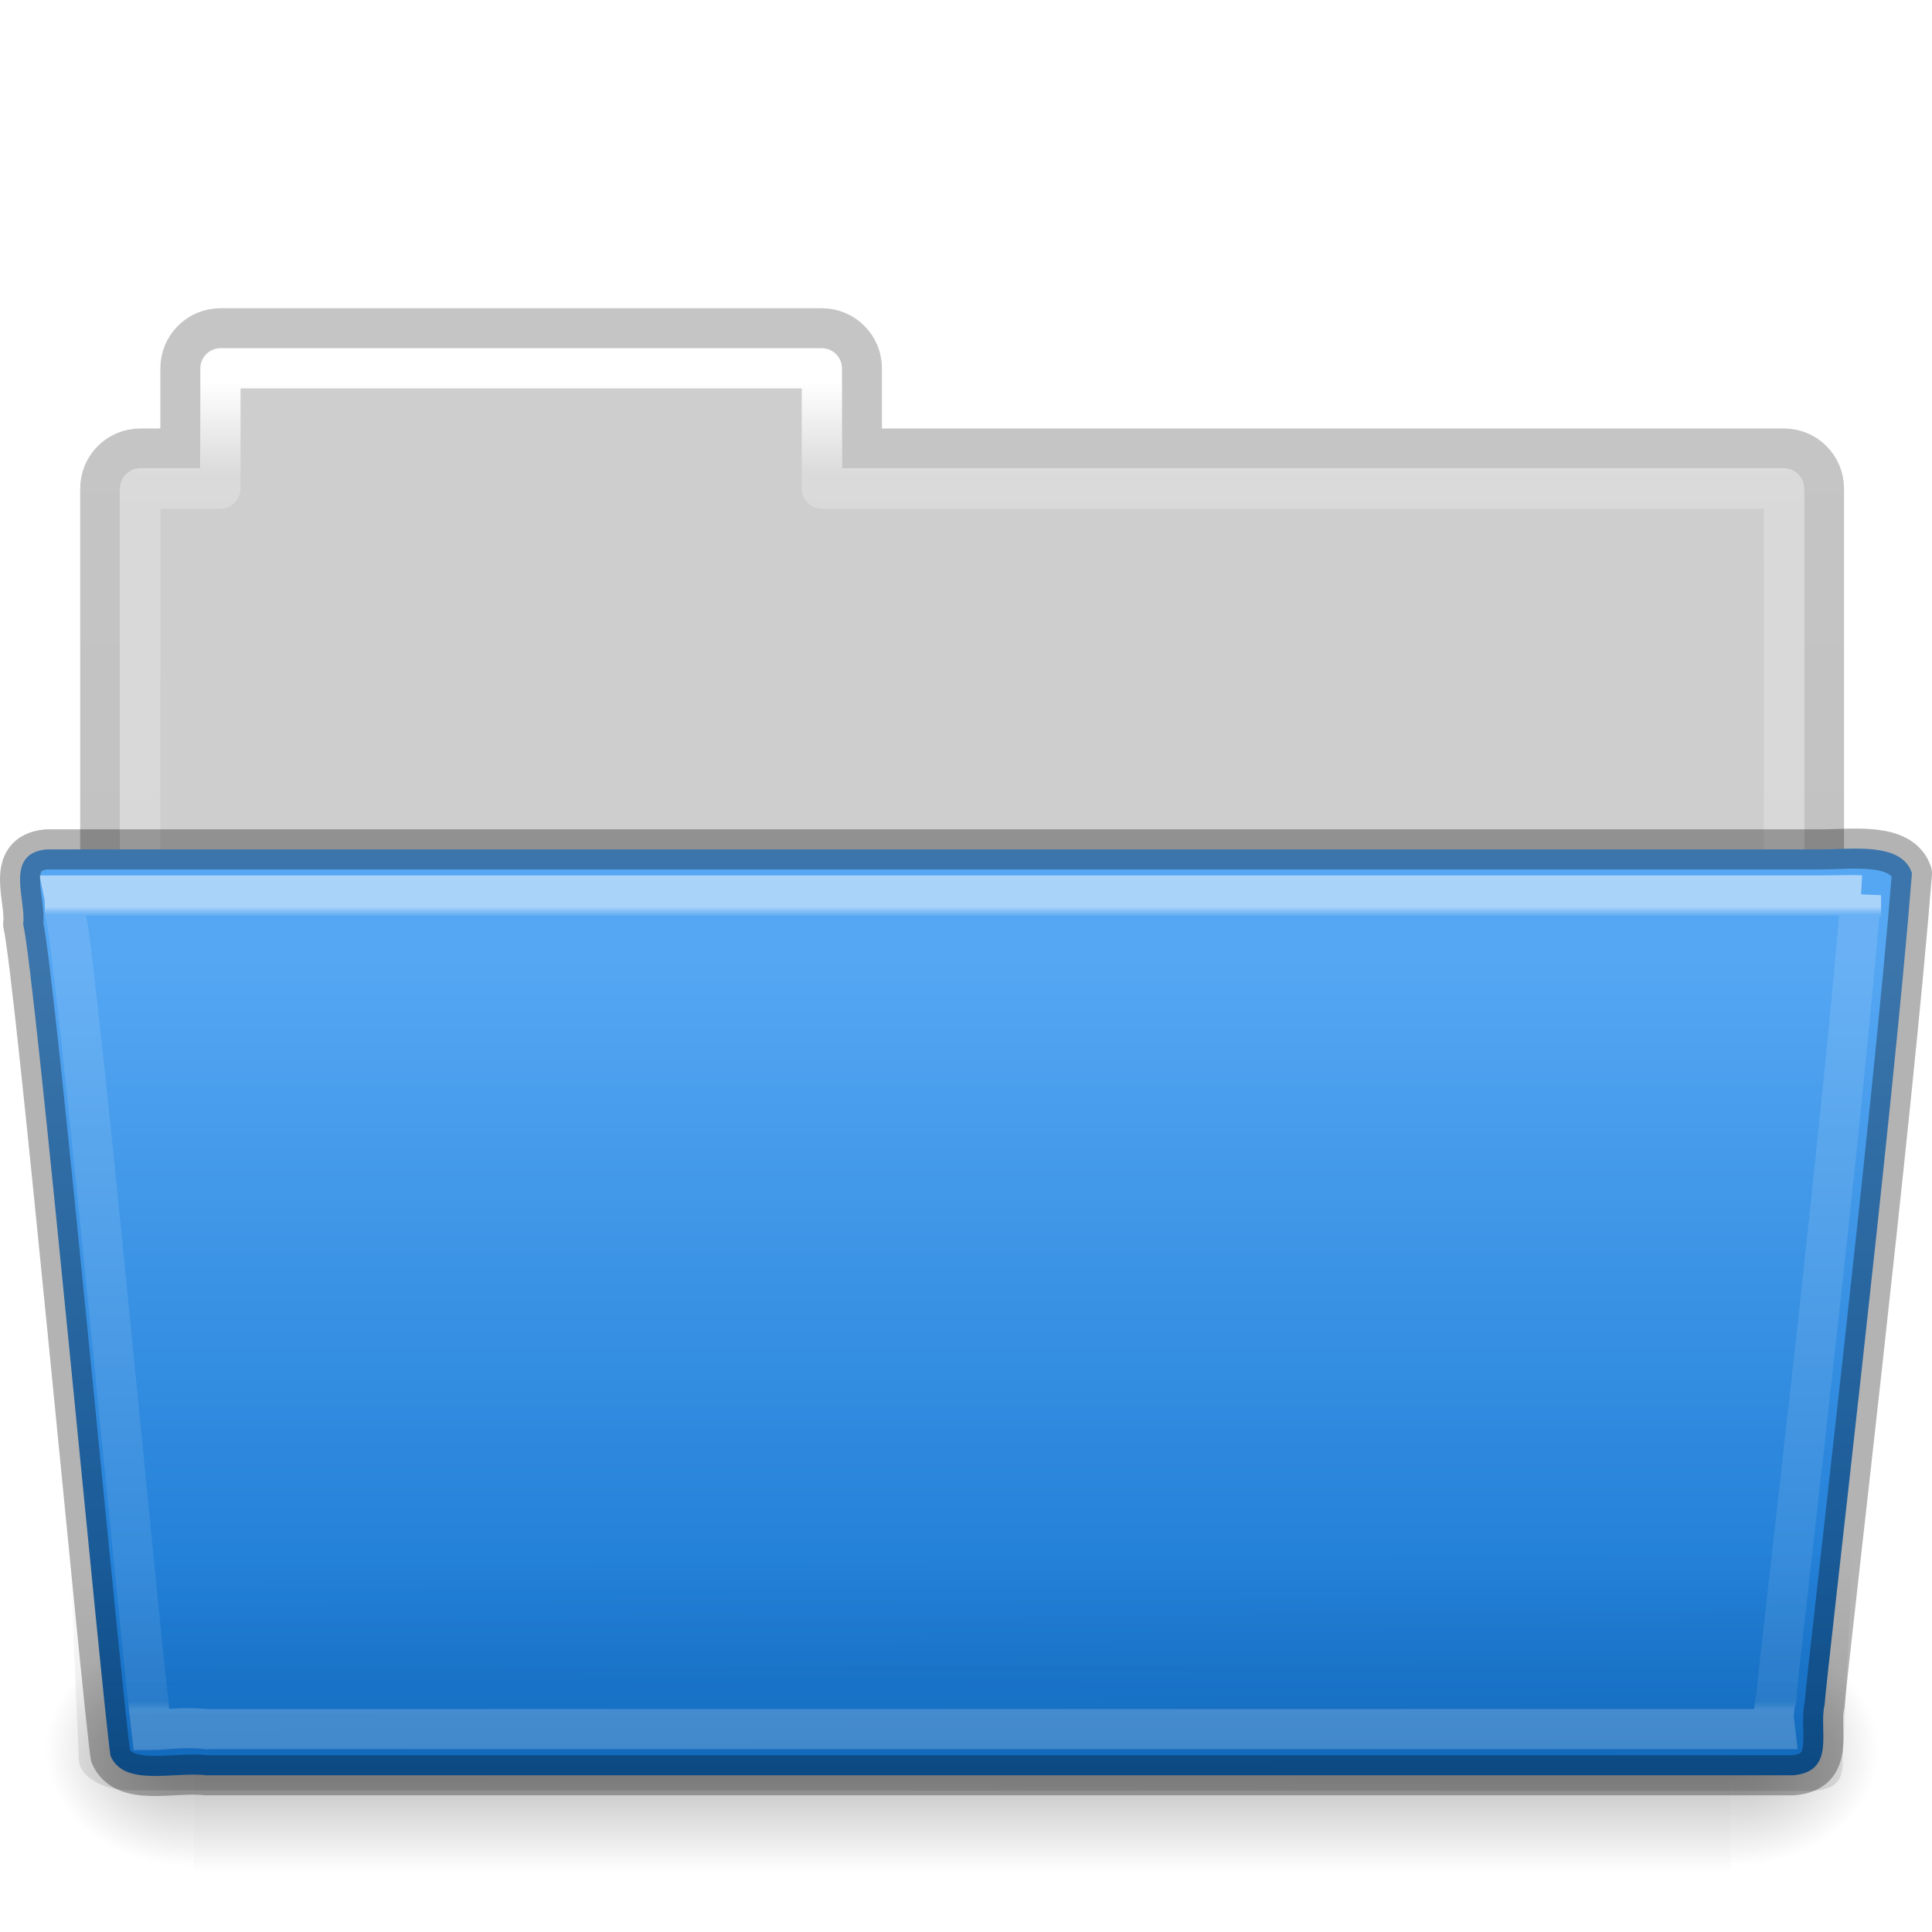
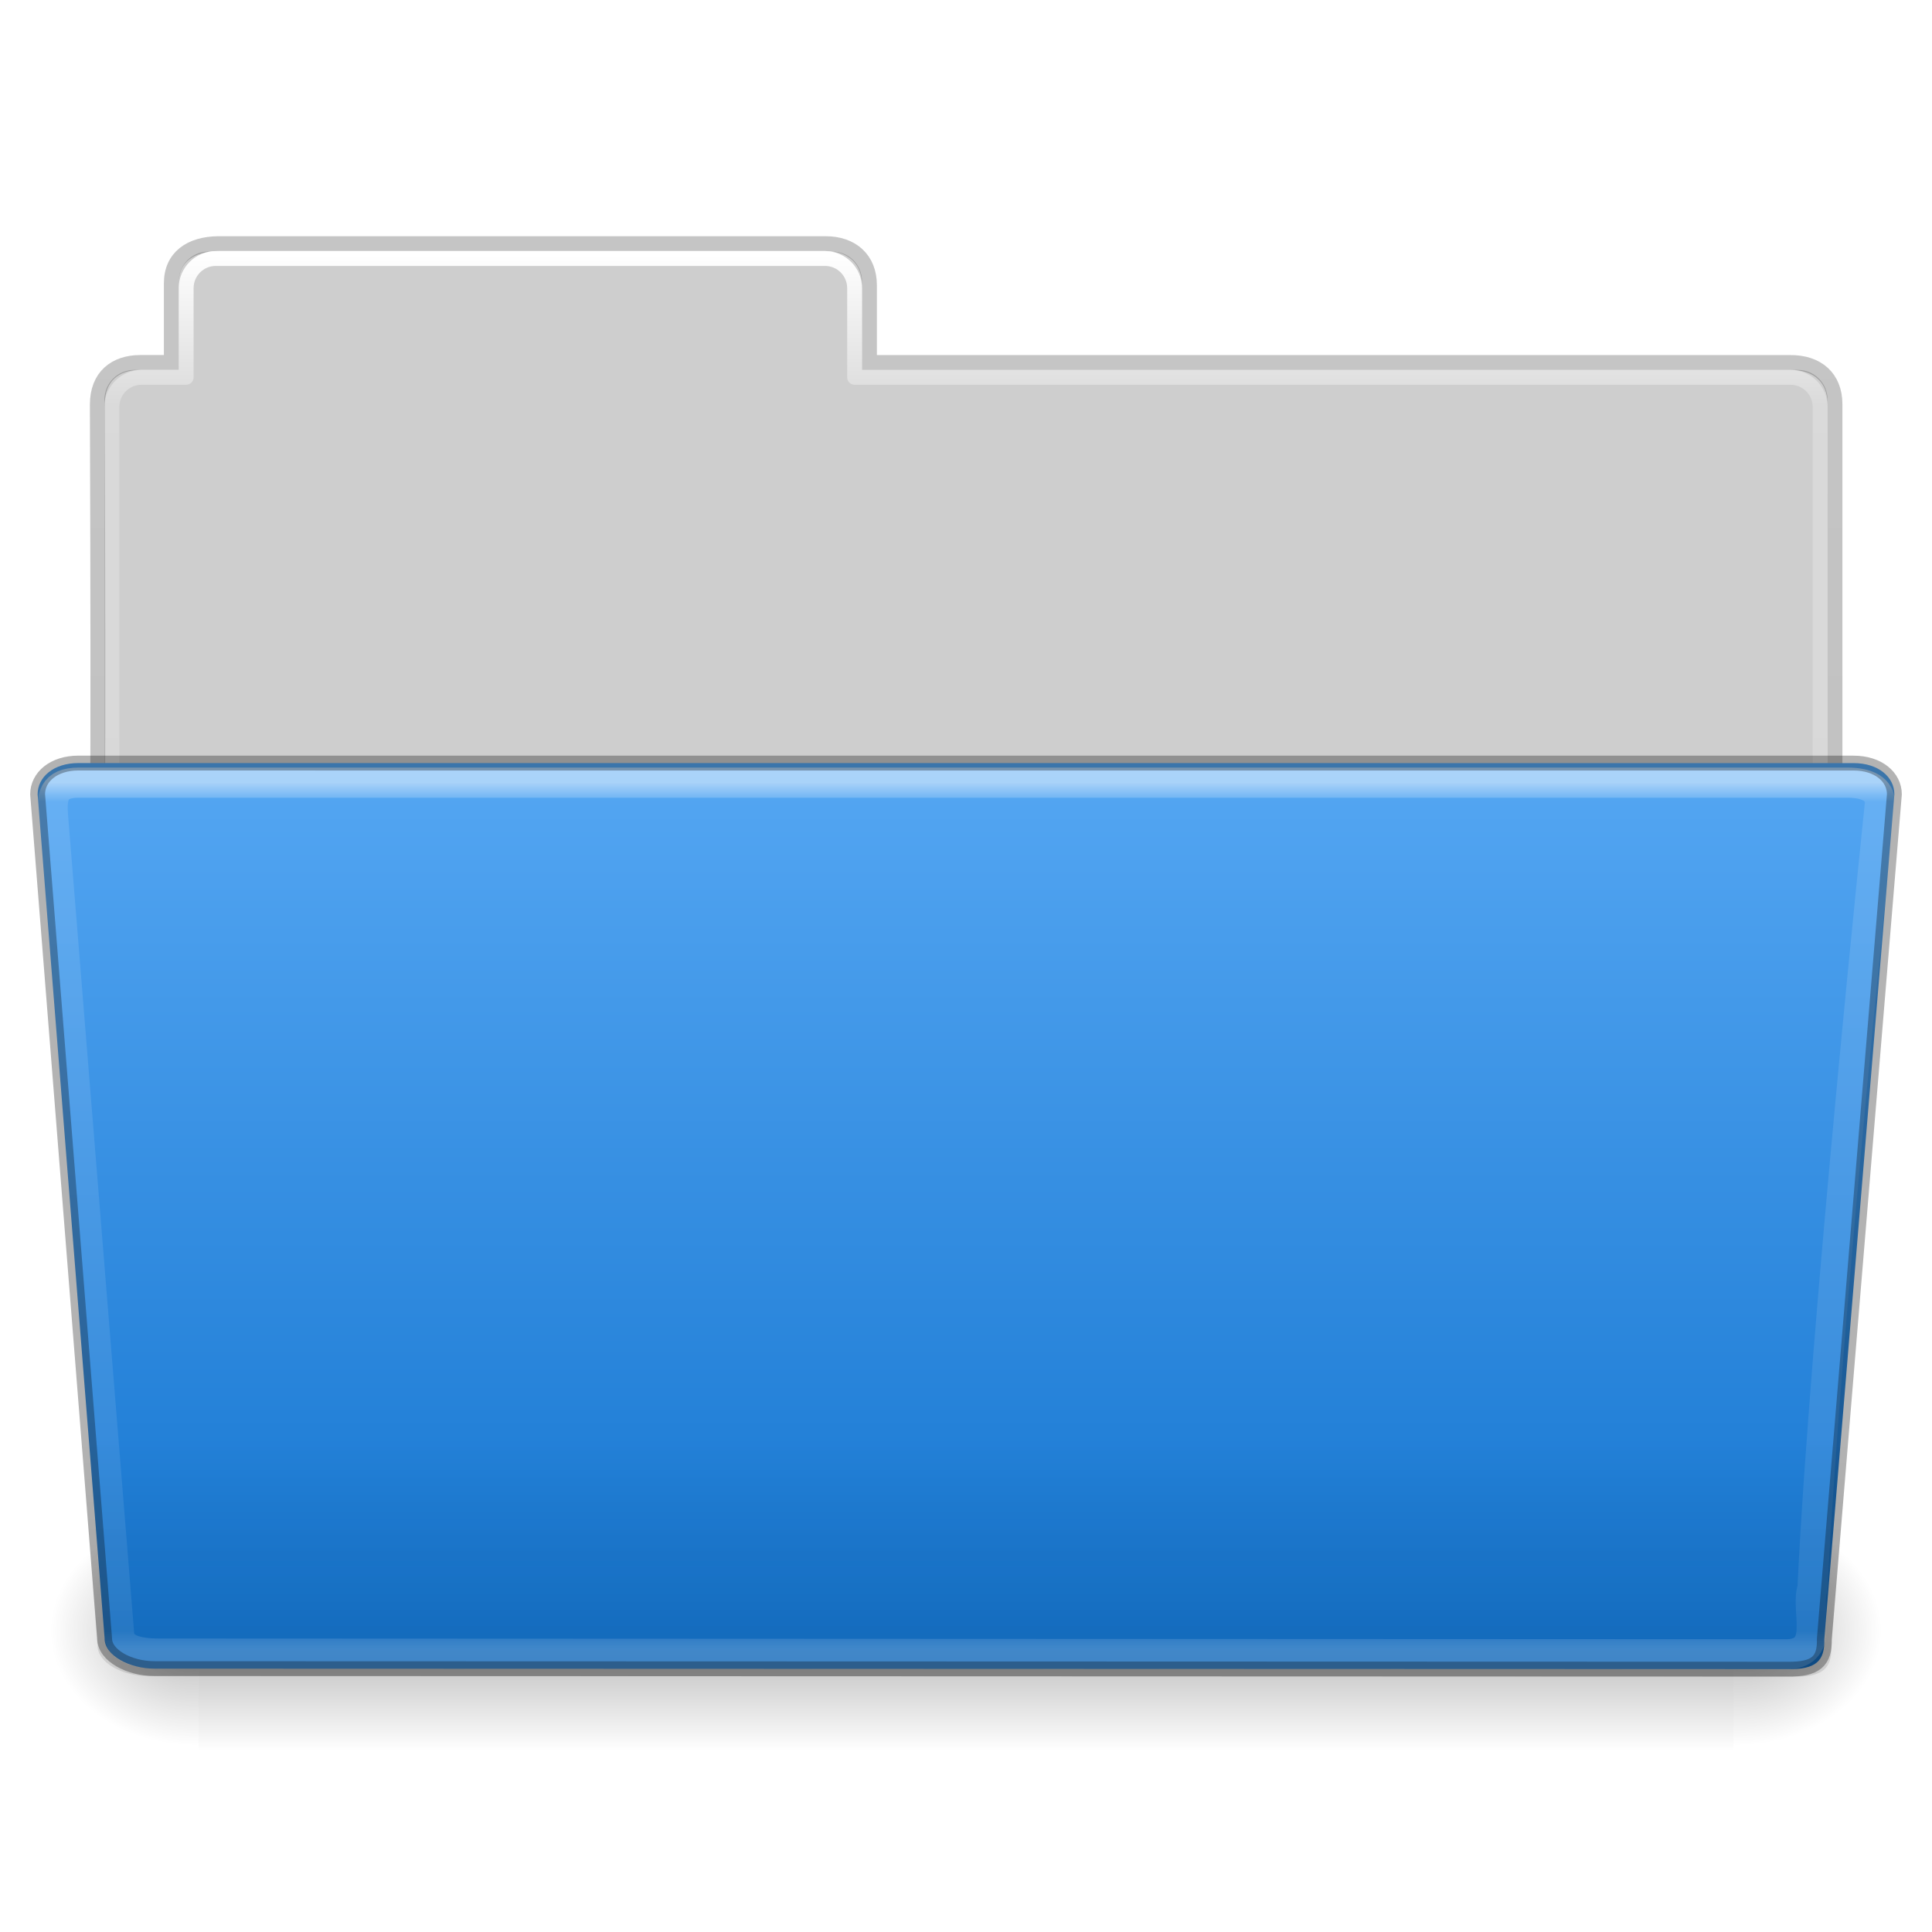
- <svg xmlns="http://www.w3.org/2000/svg" xmlns:xlink="http://www.w3.org/1999/xlink" width="64" height="64" id="svg21462" version="1.1">
-   <defs id="defs21464">
-     <linearGradient xlink:href="#linearGradient22424-6-2" id="linearGradient6594" gradientUnits="userSpaceOnUse" gradientTransform="matrix(0.8918903,0,0,1.058028,3.120661,5.353602)" x1="112.614" y1="24.172" x2="112.614" y2="43.102" />
-     <linearGradient id="linearGradient22424-6-2">
-       <stop id="stop22426-9-5" style="stop-color:#ffffff;stop-opacity:1" offset="0" />
-       <stop id="stop22428-1-5" style="stop-color:#ffffff;stop-opacity:0.235" offset="0.01" />
-       <stop id="stop22430-5-7" style="stop-color:#ffffff;stop-opacity:0.157" offset="0.99" />
-       <stop id="stop22432-2-2" style="stop-color:#ffffff;stop-opacity:0.392" offset="1" />
+ <svg xmlns="http://www.w3.org/2000/svg" xmlns:xlink="http://www.w3.org/1999/xlink" width="64" height="64" id="svg29484" version="1.1">
+   <defs id="defs29486">
+     <linearGradient xlink:href="#linearGradient8272-8" id="linearGradient5329-6" gradientUnits="userSpaceOnUse" gradientTransform="matrix(1.311763,0,0,1.051762,-70.01003,8.080182)" x1="97.539" y1="16.962" x2="97.539" y2="44.261" />
+     <linearGradient id="linearGradient8272-8">
+       <stop offset="0" style="stop-color:#ffffff;stop-opacity:1" id="stop8274-8" />
+       <stop offset="0.022" style="stop-color:#ffffff;stop-opacity:0.235" id="stop8276-4" />
+       <stop offset="0.979" style="stop-color:#ffffff;stop-opacity:0.157" id="stop8278-5" />
+       <stop offset="1" style="stop-color:#ffffff;stop-opacity:0.392" id="stop8280-5" />
    </linearGradient>
-     <linearGradient xlink:href="#linearGradient6129-963-697-142-998-580-273-0-7-0-3-0" id="linearGradient6298" gradientUnits="userSpaceOnUse" gradientTransform="matrix(1.52009,0,0,1.058949,-4.602773,-3.25341)" x1="22.935" y1="49.629" x2="22.809" y2="36.658" />
-     <linearGradient id="linearGradient6129-963-697-142-998-580-273-0-7-0-3-0">
-       <stop id="stop2661-3-7-4-3-8" style="stop-color:#0a0a0a;stop-opacity:0.498" offset="0" />
-       <stop id="stop2663-2-2-0-42-7" style="stop-color:#0a0a0a;stop-opacity:0" offset="1" />
+     <linearGradient y2="36.599" x2="22.935" y1="49.629" x1="22.935" gradientTransform="matrix(1.494296,0,0,1.052513,-3.863118,9.244006)" gradientUnits="userSpaceOnUse" id="linearGradient6618" xlink:href="#linearGradient6129-963-697-142-998-580-273-0" />
+     <linearGradient id="linearGradient6129-963-697-142-998-580-273-0">
+       <stop id="stop2661-97" style="stop-color:#0a0a0a;stop-opacity:0.498" offset="0" />
+       <stop id="stop2663-3" style="stop-color:#0a0a0a;stop-opacity:0" offset="1" />
    </linearGradient>
-     <linearGradient xlink:href="#linearGradient4632-0-6-4-7" id="linearGradient6301" gradientUnits="userSpaceOnUse" gradientTransform="matrix(1.327946,0,0,1.375373,17.39253,-7.900146)" x1="35.793" y1="17.118" x2="35.793" y2="36.752" />
-     <linearGradient id="linearGradient4632-0-6-4">
-       <stop style="stop-color:#aacb7d;stop-opacity:1;" offset="0" id="stop4634-4-4-7" />
-       <stop style="stop-color:#709937;stop-opacity:1;" offset="1" id="stop4636-3-1-5" />
+     <linearGradient y2="119.06" x2="-91" y1="44" x1="-91" gradientTransform="matrix(0.4920635,0,0,0.4002121,72.84127,7.468351)" gradientUnits="userSpaceOnUse" id="linearGradient6563" xlink:href="#linearGradient4632-0-6-4-6" />
+     <linearGradient id="linearGradient4632-0-6-4-6">
+       <stop style="stop-color:#55a7f3;stop-opacity:1;" offset="0" id="stop4634-4-4-7-1" />
+       <stop style="stop-color:#1374cf;stop-opacity:1;" offset="1" id="stop4636-3-1-5-7" />
    </linearGradient>
-     <radialGradient xlink:href="#linearGradient5060-820-9-7-9-2-8" id="radialGradient6306" gradientUnits="userSpaceOnUse" gradientTransform="matrix(-0.04088857,0,0,0.03280808,31.06042,26.00329)" cx="605.714" cy="486.648" fx="605.714" fy="486.648" r="117.143" />
-     <linearGradient id="linearGradient5060-820-9-7-9-2-8">
-       <stop id="stop2681-5-7-9-0-2" style="stop-color:#000000;stop-opacity:1" offset="0" />
-       <stop id="stop2683-8-2-4-7-6" style="stop-color:#000000;stop-opacity:0" offset="1" />
+     <linearGradient xlink:href="#linearGradient5048-585" id="linearGradient22546" gradientUnits="userSpaceOnUse" gradientTransform="matrix(0.2134205,0,0,0.06641689,-13.14788,75.51857)" x1="302.857" y1="366.648" x2="302.857" y2="609.505" />
+     <linearGradient id="linearGradient5048-585">
+       <stop id="stop2667" style="stop-color:#000000;stop-opacity:0" offset="0" />
+       <stop id="stop2669" style="stop-color:#000000;stop-opacity:1" offset="0.5" />
+       <stop id="stop2671" style="stop-color:#000000;stop-opacity:0" offset="1" />
    </linearGradient>
-     <radialGradient xlink:href="#linearGradient5060-179-2-4-8-3-2" id="radialGradient6309" gradientUnits="userSpaceOnUse" gradientTransform="matrix(0.04088857,0,0,0.03280808,32.68104,26.00329)" cx="605.714" cy="486.648" fx="605.714" fy="486.648" r="117.143" />
-     <linearGradient id="linearGradient5060-179-2-4-8-3-2">
-       <stop id="stop2675-9-3-5-60-7" style="stop-color:#000000;stop-opacity:1" offset="0" />
-       <stop id="stop2677-1-2-3-7-4" style="stop-color:#000000;stop-opacity:0" offset="1" />
+     <radialGradient xlink:href="#linearGradient5060-179" id="radialGradient22548" gradientUnits="userSpaceOnUse" gradientTransform="matrix(0.08277507,0,0,0.06641689,65.62891,75.51857)" cx="605.714" cy="486.648" fx="605.714" fy="486.648" r="117.143" />
+     <linearGradient id="linearGradient5060-179">
+       <stop id="stop2675" style="stop-color:#000000;stop-opacity:1" offset="0" />
+       <stop id="stop2677" style="stop-color:#000000;stop-opacity:0" offset="1" />
    </linearGradient>
-     <linearGradient xlink:href="#linearGradient5048-585-4-1-5-3-4" id="linearGradient6312" gradientUnits="userSpaceOnUse" gradientTransform="matrix(0.1054237,0,0,0.03280808,-6.232429,26.00329)" x1="302.857" y1="366.648" x2="302.857" y2="609.505" />
-     <linearGradient id="linearGradient5048-585-4-1-5-3-4">
-       <stop id="stop2667-5-3-5-7-3" style="stop-color:#000000;stop-opacity:0" offset="0" />
-       <stop id="stop2669-4-5-9-1-4" style="stop-color:#000000;stop-opacity:1" offset="0.5" />
-       <stop id="stop2671-2-7-9-1-4" style="stop-color:#000000;stop-opacity:0" offset="1" />
+     <radialGradient xlink:href="#linearGradient5060-820" id="radialGradient22550" gradientUnits="userSpaceOnUse" gradientTransform="matrix(-0.08277505,0,0,0.06641689,62.34783,75.51857)" cx="605.714" cy="486.648" fx="605.714" fy="486.648" r="117.143" />
+     <linearGradient id="linearGradient5060-820">
+       <stop id="stop2681" style="stop-color:#000000;stop-opacity:1" offset="0" />
+       <stop id="stop2683" style="stop-color:#000000;stop-opacity:0" offset="1" />
    </linearGradient>
-     <linearGradient xlink:href="#linearGradient4507-9-9-6-5-8" id="linearGradient6315" gradientUnits="userSpaceOnUse" gradientTransform="matrix(1.184382,0,0,1.405005,4.144143,-9.304197)" x1="21.37" y1="4.248" x2="21.37" y2="34.143" />
-     <linearGradient id="linearGradient4507-9-9-6-5-8">
-       <stop id="stop4509-9-7-6-8-9" style="stop-color:#ffffff;stop-opacity:1" offset="0" />
-       <stop id="stop4511-7-2-0-9-6" style="stop-color:#ffffff;stop-opacity:0.235" offset="0.074" />
-       <stop id="stop4513-2-4-3-1-8" style="stop-color:#ffffff;stop-opacity:0.157" offset="0.99" />
-       <stop id="stop4515-3-2-4-1-3" style="stop-color:#ffffff;stop-opacity:0.392" offset="1" />
+     <linearGradient xlink:href="#linearGradient9235-78" id="linearGradient6755" gradientUnits="userSpaceOnUse" gradientTransform="matrix(1.311763,0,0,1.302447,-70.02091,-3.024751)" x1="97.539" y1="8.81" x2="97.539" y2="44.261" />
+     <linearGradient id="linearGradient9235-78">
+       <stop id="stop9237-3" style="stop-color:#ffffff;stop-opacity:1" offset="0" />
+       <stop id="stop9239-23" style="stop-color:#ffffff;stop-opacity:0.235" offset="0.109" />
+       <stop id="stop9241-6" style="stop-color:#ffffff;stop-opacity:0.157" offset="0.979" />
+       <stop id="stop9243-0" style="stop-color:#ffffff;stop-opacity:0.392" offset="1" />
    </linearGradient>
-     <linearGradient id="linearGradient4646-6-1-3-5-8">
-       <stop offset="0" style="stop-color:#f9f9f9;stop-opacity:1" id="stop4648-2-1-9-37-1" />
-       <stop offset="1" style="stop-color:#d8d8d8;stop-opacity:1" id="stop4650-3-28-6-7-5" />
+     <linearGradient xlink:href="#linearGradient3104-8-8-97-4-6-11-5-5-1-0-4" id="linearGradient6758" gradientUnits="userSpaceOnUse" gradientTransform="matrix(1.066967,0,0,1.105403,70.35562,-4.275064)" x1="-51.786" y1="53.514" x2="-51.786" y2="3.634" />
+     <linearGradient id="linearGradient3104-8-8-97-4-6-11-5-5-1-0-4">
+       <stop offset="0" style="stop-color:#000000;stop-opacity:0.322" id="stop3106-5-4-3-5-0-2-1-0-1-2-9" />
+       <stop offset="1" style="stop-color:#000000;stop-opacity:0.278" id="stop3108-4-3-7-8-2-0-7-9-4-9-1" />
    </linearGradient>
-     <linearGradient id="linearGradient3104-8-8-97-4-6-2-7-1-1-9">
-       <stop offset="0" style="stop-color:#000000;stop-opacity:0.322" id="stop3106-5-4-3-5-0-1-2-6-7-2" />
-       <stop offset="1" style="stop-color:#000000;stop-opacity:0.278" id="stop3108-4-3-7-8-2-4-2-3-2-8" />
-     </linearGradient>
-     <linearGradient y2="3.634" x2="-51.786" y1="53.514" x1="-51.786" gradientTransform="matrix(1.072314,0,0,1.107167,141.9265,-16.50623)" gradientUnits="userSpaceOnUse" id="linearGradient21460" xlink:href="#linearGradient3104-8-8-97-4-6-2-7-1-1-9" />
-     <linearGradient id="linearGradient4632-0-6-4-7">
-       <stop style="stop-color:#55a7f3;stop-opacity:1;" offset="0" id="stop4634-4-4-7-5" />
-       <stop style="stop-color:#1374cf;stop-opacity:1;" offset="1" id="stop4636-3-1-5-3" />
+     <linearGradient id="linearGradient4646-6-1-3-5-8-8-7">
+       <stop offset="0" style="stop-color:#f9f9f9;stop-opacity:1" id="stop4648-2-1-9-37-1-22-2" />
+       <stop offset="1" style="stop-color:#d8d8d8;stop-opacity:1" id="stop4650-3-28-6-7-5-9-4" />
    </linearGradient>
  </defs>
-   <g id="layer1" transform="translate(0,16)">
-     <path style="color:#000000;display:inline;overflow:visible;visibility:visible;opacity:0.8;fill:none;stroke:url(#linearGradient21460);stroke-width:1.328;stroke-linecap:butt;stroke-linejoin:miter;stroke-miterlimit:4;stroke-dasharray:none;stroke-dashoffset:0;stroke-opacity:1;marker:none;enable-background:accumulate" d="m 7.304,-5.126 c -0.736,0 -1.328,0.592 -1.328,1.328 v 2.656 H 4.648 c -0.736,0 -1.328,0.592 -1.328,1.328 V 16.121 H 60.422 V 0.186 c 0,-0.736 -0.592,-1.328 -1.328,-1.328 H 28.551 V -3.798 c 0,-0.736 -0.592,-1.328 -1.328,-1.328 z" id="rect4251-0-0-9-7-3-3" />
-     <path style="color:#000000;display:inline;overflow:visible;visibility:visible;fill:#cecece;fill-opacity:1;fill-rule:nonzero;stroke:none;stroke-width:1.328;marker:none;enable-background:accumulate" d="m 7.304,-4.462 c -0.368,0 -0.664,0.296 -0.664,0.664 v 3.32 H 4.648 c -0.368,0 -0.664,0.296 -0.664,0.664 V 16.121 H 59.758 V 0.186 c 0,-0.368 -0.296,-0.664 -0.664,-0.664 H 27.887 V -3.798 c 0,-0.368 -0.296,-0.664 -0.664,-0.664 z" id="rect4251-4-8-2-72-8" />
-     <path style="color:#000000;display:inline;overflow:visible;visibility:visible;fill:none;stroke:url(#linearGradient6315);stroke-width:1.328;stroke-linecap:round;stroke-linejoin:round;stroke-miterlimit:4;stroke-dasharray:none;stroke-dashoffset:0;stroke-opacity:1;marker:none;enable-background:accumulate" d="M 7.304,-3.798 V 0.186 H 4.648 V 14.793 H 59.094 V 0.186 H 27.223 V -3.798 Z" id="rect4251-9-9-8-1-7-6" />
-     <rect style="display:inline;overflow:visible;visibility:visible;opacity:0.3;fill:url(#linearGradient6312);fill-opacity:1;fill-rule:nonzero;stroke:none;stroke-width:1.328;marker:none" id="rect4173-6-1-6-8-3" y="38.032" x="6.418" height="7.968" width="50.905" />
-     <path style="display:inline;overflow:visible;visibility:visible;opacity:0.3;fill:url(#radialGradient6309);fill-opacity:1;fill-rule:nonzero;stroke:none;stroke-width:1.328;marker:none" id="path5058-7-5-8-1-4" d="m 57.323,38.033 c 0,0 0,7.967 0,7.967 2.106,0.015 5.09,-1.785 5.09,-3.984 0,-2.199 -2.35,-3.983 -5.09,-3.983 z" />
-     <path style="display:inline;overflow:visible;visibility:visible;opacity:0.3;fill:url(#radialGradient6306);fill-opacity:1;fill-rule:nonzero;stroke:none;stroke-width:1.328;marker:none" id="path5018-8-7-1-0-4" d="m 6.418,38.033 c 0,0 0,7.967 0,7.967 -2.106,0.015 -5.09,-1.785 -5.09,-3.984 0,-2.199 2.35,-3.983 5.09,-3.983 z" />
-     <path d="m 1.544,12.137 c -1.424,0.134 -0.663,1.699 -0.777,2.478 0.399,1.616 2.625,25.807 2.894,27.55 0.454,1.047 2.117,0.511 3.171,0.644 17.52,0 35.041,0 52.561,0 1.447,-0.116 0.845,-1.526 1.049,-2.334 0.082,-1.175 2.266,-19.574 2.894,-27.55 -0.334,-1.035 -1.976,-0.788 -3.005,-0.788 -18.71,0 -40.077,0 -58.787,0 z" id="path7314-3-7" style="color:#000000;display:inline;overflow:visible;visibility:visible;fill:url(#linearGradient6301);fill-opacity:1;fill-rule:nonzero;stroke:none;stroke-width:1.328;marker:none;enable-background:accumulate" />
-     <path style="opacity:0.4;fill:url(#linearGradient6298);fill-opacity:1;stroke:none;stroke-width:1.328" id="path6127-7-0-2-7-0" d="m 2.733,12.631 58.292,4.25e-4 c 0.842,0 1.388,0.472 1.388,1.059 l -1.371,28.614 c 0.02,0.742 -0.278,1.037 -1.256,1.021 L 4.304,43.306 c -0.842,0 -1.691,-0.438 -1.691,-1.025 L 1.345,13.69 c 0,-0.587 0.546,-1.059 1.388,-1.059 z" />
-     <path style="color:#000000;display:inline;overflow:visible;visibility:visible;opacity:0.5;fill:none;stroke:url(#linearGradient6594);stroke-width:1;stroke-linecap:round;stroke-linejoin:miter;stroke-miterlimit:4;stroke-dasharray:none;stroke-dashoffset:0;stroke-opacity:1;marker:none;enable-background:accumulate" id="path22379-0-6" d="m 128.479,30.645 c -0.263,-0.014 -0.621,0.004 -1.041,0.004 H 83.656 c 0.022,0.104 0.011,0.27 0.021,0.451 0.088,0.355 0.121,0.697 0.197,1.324 0.076,0.627 0.168,1.447 0.27,2.4 0.204,1.906 0.449,4.341 0.691,6.777 0.242,2.437 0.481,4.875 0.672,6.785 0.165,1.652 0.274,2.643 0.326,3.082 0.317,-6.69e-4 0.812,-0.096 1.467,-0.014 l -0.145,-0.01 h 39.182 c -0.022,-0.192 -0.083,-0.361 0.049,-0.883 l -0.031,0.201 c 0.026,-0.367 0.134,-1.3 0.305,-2.818 0.171,-1.518 0.399,-3.52 0.639,-5.682 0.455,-4.097 0.93,-8.615 1.18,-11.619 z" transform="matrix(1.327946,0,0,1.327946,-108.9643,-27.03706)" />
-     <path d="m 1.544,12.137 c -1.424,0.134 -0.663,1.699 -0.777,2.478 0.399,1.616 2.625,25.807 2.894,27.55 0.454,1.047 2.117,0.511 3.171,0.644 17.52,0 35.041,0 52.561,0 1.447,-0.116 0.845,-1.526 1.049,-2.334 0.082,-1.175 2.266,-19.574 2.894,-27.55 -0.334,-1.035 -1.976,-0.788 -3.005,-0.788 -18.71,0 -40.077,0 -58.787,0 z" id="path7314-3-7-4" style="color:#000000;display:inline;overflow:visible;visibility:visible;opacity:0.3;fill:none;stroke:#000000;stroke-width:1.328;stroke-linecap:round;stroke-linejoin:round;stroke-miterlimit:4;stroke-dasharray:none;stroke-dashoffset:0;stroke-opacity:1;marker:none;enable-background:accumulate" />
+   <g id="layer1">
+     <path style="color:#000000;display:inline;overflow:visible;visibility:visible;fill:#cecece;fill-opacity:1;fill-rule:nonzero;stroke:none;stroke-width:0.492;marker:none;enable-background:accumulate" d="m 6.905,8.333 c -0.545,0 -0.984,0.439 -0.984,0.984 V 12.254 H 4.444 c -0.545,0 -0.984,0.439 -0.984,0.984 V 28.492 H 60.54 V 13.238 c 0,-0.545 -0.439,-0.984 -0.984,-0.984 H 28.556 V 9.317 c 0,-0.545 -0.439,-0.984 -0.984,-0.984 z" id="rect8678-4-5" />
+     <path d="M 7.231,8.071 C 6.307,8.081 5.675,8.521 5.675,9.386 v 2.621 c -0.473,0 -0.727,-0.002 -1.035,0 -0.826,0.004 -1.416,0.465 -1.416,1.394 0.046,13.531 -0.009,15.38 -0.009,15.38 L 60.786,30.264 V 13.388 c 0,-0.865 -0.57,-1.39 -1.494,-1.38 H 28.802 V 9.449 c 0,-0.865 -0.584,-1.378 -1.451,-1.378 H 7.231 Z" id="path3468-0" style="color:#000000;display:inline;overflow:visible;visibility:visible;opacity:0.8;fill:none;stroke:url(#linearGradient6758);stroke-width:0.492;stroke-linecap:butt;stroke-linejoin:miter;stroke-miterlimit:4;stroke-dasharray:none;stroke-dashoffset:0;stroke-opacity:1;marker:none;enable-background:accumulate" />
+     <path style="color:#000000;display:inline;overflow:visible;visibility:visible;fill:none;stroke:url(#linearGradient6755);stroke-width:0.492;stroke-linecap:round;stroke-linejoin:round;stroke-miterlimit:4;stroke-dasharray:none;stroke-dashoffset:0;stroke-opacity:1;marker:none;enable-background:accumulate" d="m 7.151,8.563 c -0.545,0 -0.984,0.439 -0.984,0.984 V 12.5 H 4.69 c -0.545,0 -0.984,0.439 -0.984,0.984 V 29.722 H 60.294 V 13.484 c 0,-0.545 -0.439,-0.984 -0.984,-0.984 h -31 V 9.547 c 0,-0.545 -0.439,-0.984 -0.984,-0.984 z" id="rect8678-8" />
+     <g transform="matrix(0.4934087,0,0,0.4881033,0.4275776,1.380024)" id="use6273">
+       <rect width="103.052" height="16.13" x="12.463" y="99.87" id="rect22540" style="display:inline;overflow:visible;visibility:visible;opacity:0.3;fill:url(#linearGradient22546);fill-opacity:1;fill-rule:nonzero;stroke:none;stroke-width:1;marker:none" />
+       <path d="m 115.514,99.871 c 0,0 0,16.129 0,16.129 4.263,0.03 10.305,-3.614 10.305,-8.066 0,-4.452 -4.757,-8.063 -10.305,-8.063 z" id="path22542" style="display:inline;overflow:visible;visibility:visible;opacity:0.3;fill:url(#radialGradient22548);fill-opacity:1;fill-rule:nonzero;stroke:none;stroke-width:1;marker:none" />
+       <path d="m 12.463,99.871 c 0,0 0,16.129 0,16.129 -4.263,0.03 -10.305,-3.614 -10.305,-8.066 0,-4.452 4.757,-8.063 10.305,-8.063 z" id="path22544" style="display:inline;overflow:visible;visibility:visible;opacity:0.3;fill:url(#radialGradient22550);fill-opacity:1;fill-rule:nonzero;stroke:none;stroke-width:1;marker:none" />
+     </g>
+     <path d="m 2.599,25.278 58.802,3.89e-4 c 0.821,5e-6 1.353,0.461 1.353,1.035 l -2.321,27.981 c 0.019,0.726 -0.271,1.014 -1.225,0.998 L 5.114,55.275 c -0.821,0 -1.649,-0.428 -1.649,-1.002 L 1.246,26.313 c 0,-0.574 0.532,-1.036 1.353,-1.036 z" id="path3369-8" style="display:inline;overflow:visible;visibility:visible;fill:url(#linearGradient6563);fill-opacity:1;fill-rule:nonzero;stroke:none;stroke-width:0.492;marker:none;enable-background:accumulate" />
+     <path d="m 2.364,25.032 59.271,3.94e-4 C 62.463,25.032 63,25.501 63,26.084 l -2.332,28.44 c 0.019,0.738 -0.273,1.03 -1.235,1.015 L 4.892,55.52 c -0.828,0 -1.663,-0.435 -1.663,-1.019 L 1,26.084 C 1,25.501 1.537,25.032 2.364,25.032 Z" id="path6127-4" style="opacity:0.4;fill:url(#linearGradient6618);fill-opacity:1;stroke:none;stroke-width:0.492" />
+     <path style="display:inline;overflow:visible;visibility:visible;opacity:0.5;fill:none;stroke:url(#linearGradient5329-6);stroke-width:1;stroke-linecap:round;stroke-linejoin:round;stroke-miterlimit:4;stroke-dasharray:none;stroke-dashoffset:0;stroke-opacity:1;marker:none;enable-background:accumulate" d="m 1.759,27.073 2.189,27.095 c 0.07,0.602 0.995,0.609 1.351,0.609 0,0 36.591,0.016 53.929,0.024 1.263,-0.064 0.569,-1.478 0.814,-2.189 0.421,-8.736 2.235,-25.999 2.235,-25.999 0,-0.45 -0.384,-0.686 -1.086,-0.686 H 2.61 c -0.848,0 -0.908,0.465 -0.851,1.147 z" id="path8263-18" />
+     <path d="m 2.599,25.278 58.802,3.89e-4 c 0.821,5e-6 1.353,0.461 1.353,1.035 l -2.321,27.981 c 0.019,0.726 -0.271,1.014 -1.225,0.998 L 5.114,55.275 c -0.821,0 -1.649,-0.428 -1.649,-1.002 L 1.246,26.313 c 0,-0.574 0.532,-1.036 1.353,-1.036 z" id="path3369-8-9" style="display:inline;overflow:visible;visibility:visible;opacity:0.3;fill:none;stroke:#000000;stroke-width:0.492;stroke-linecap:round;stroke-linejoin:round;stroke-miterlimit:4;stroke-dasharray:none;stroke-dashoffset:0;stroke-opacity:1;marker:none;enable-background:accumulate" />
  </g>
</svg>
